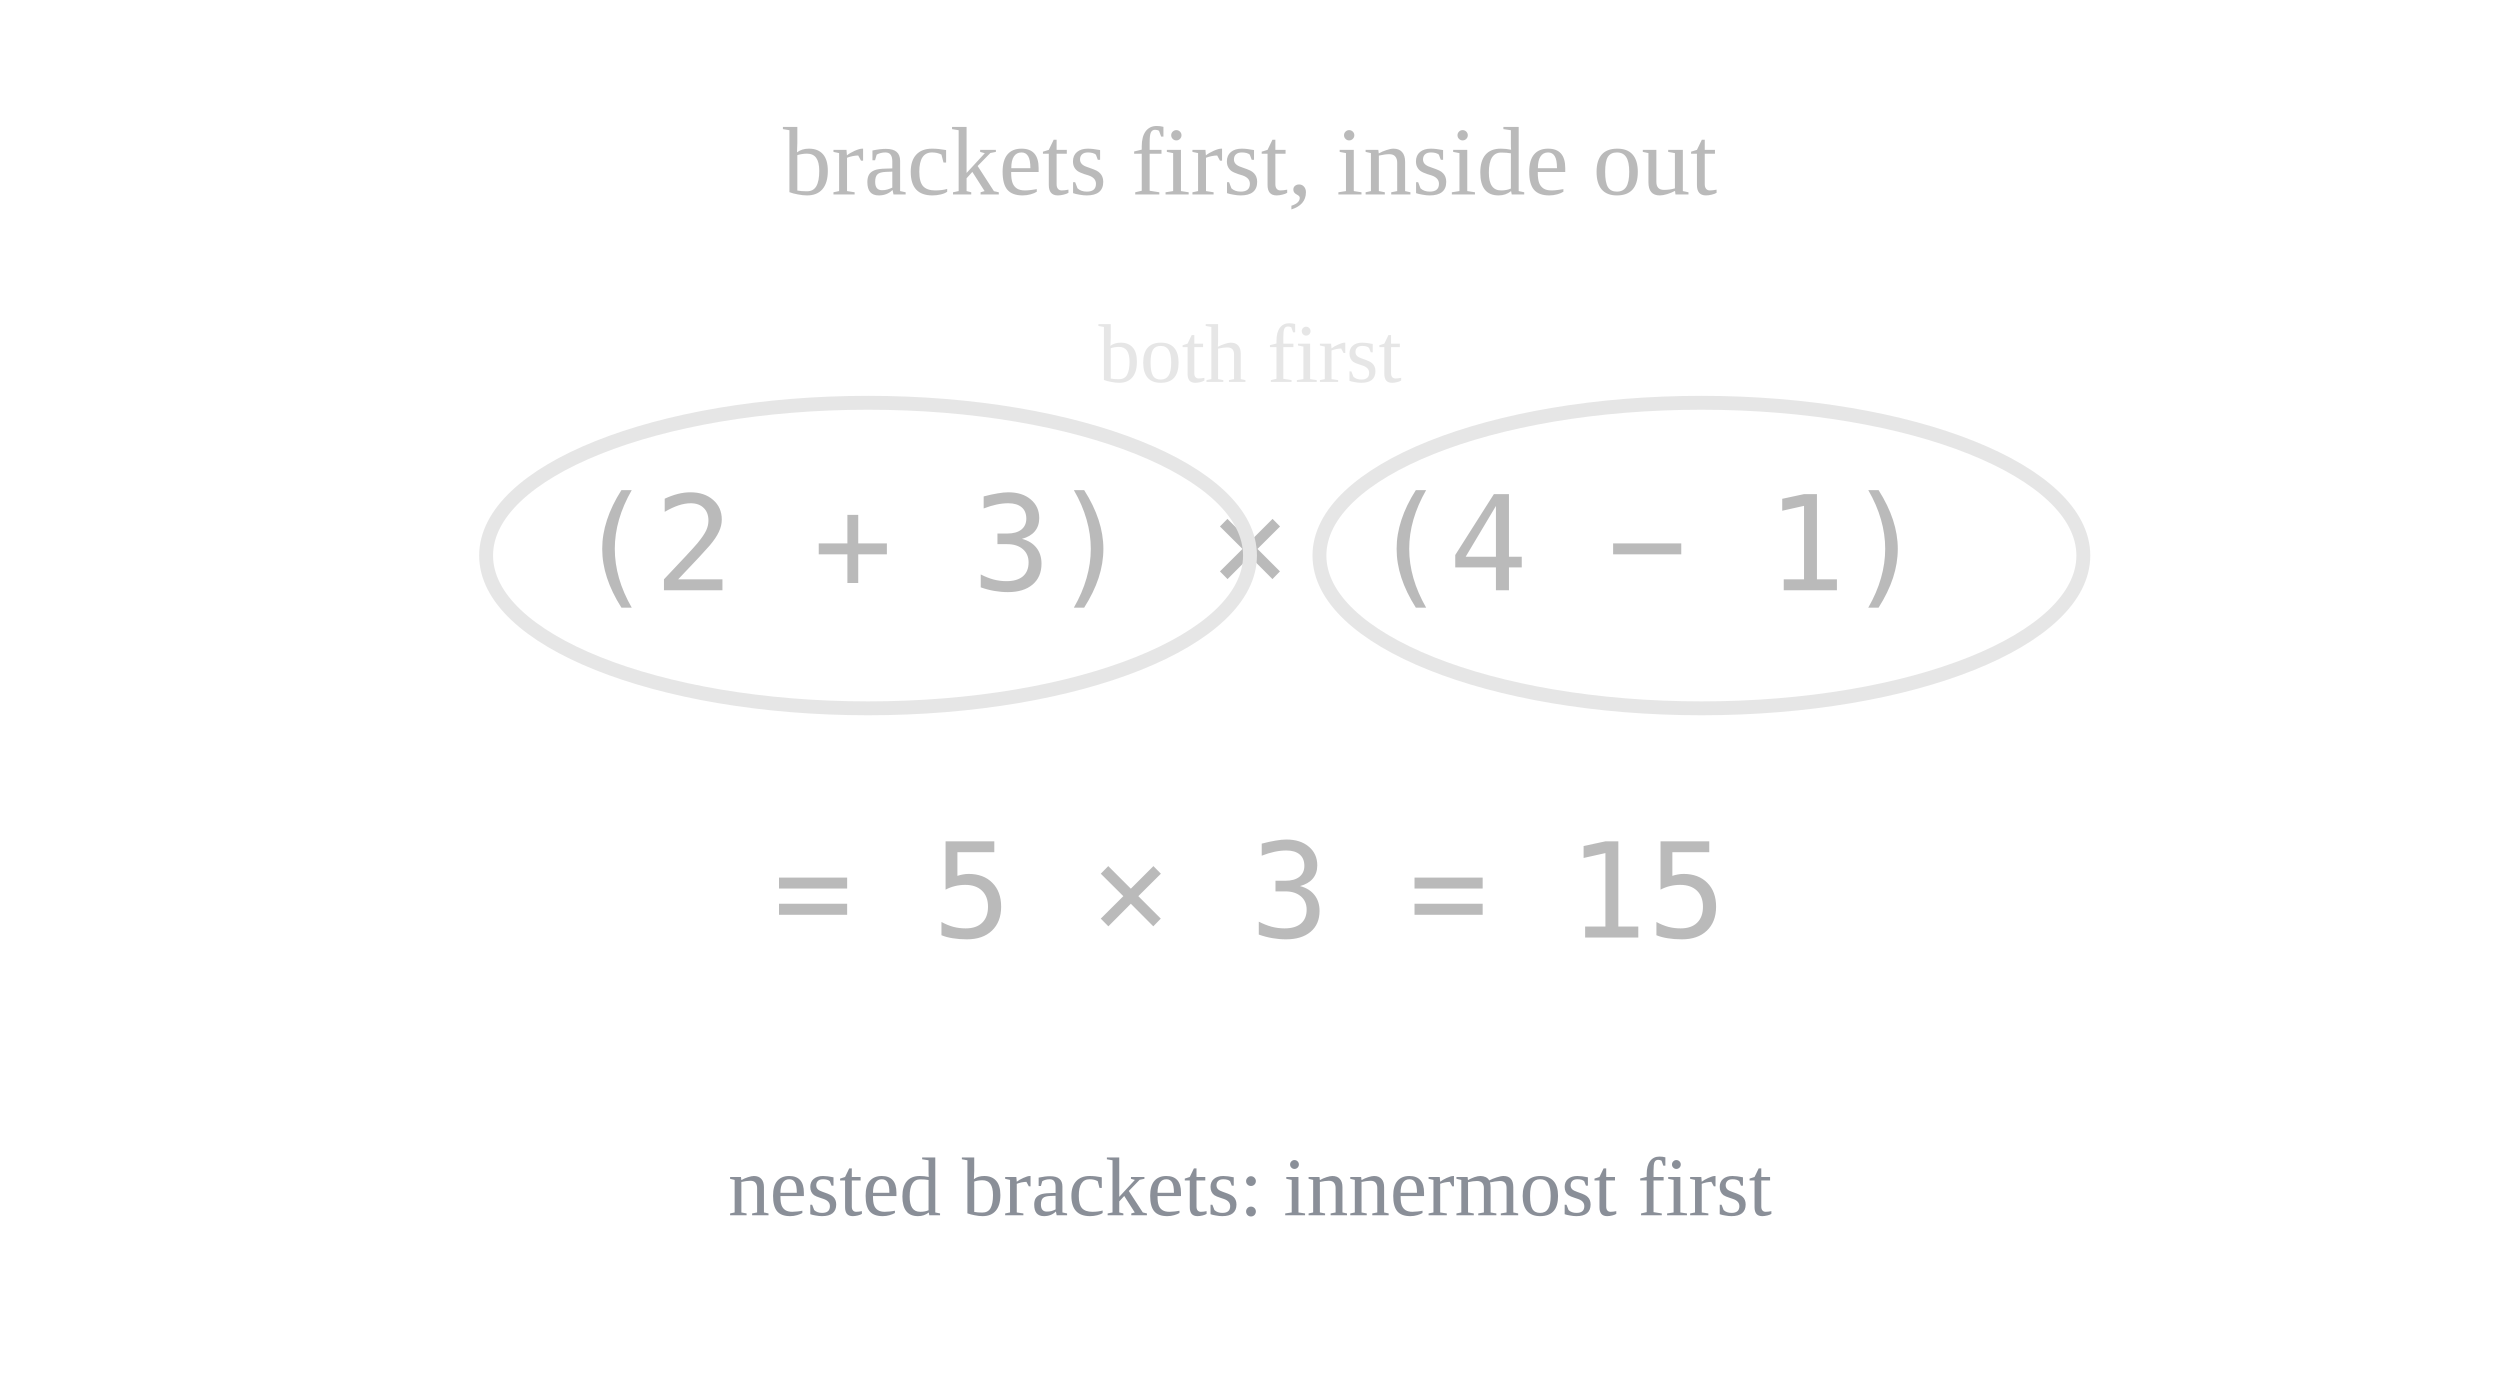
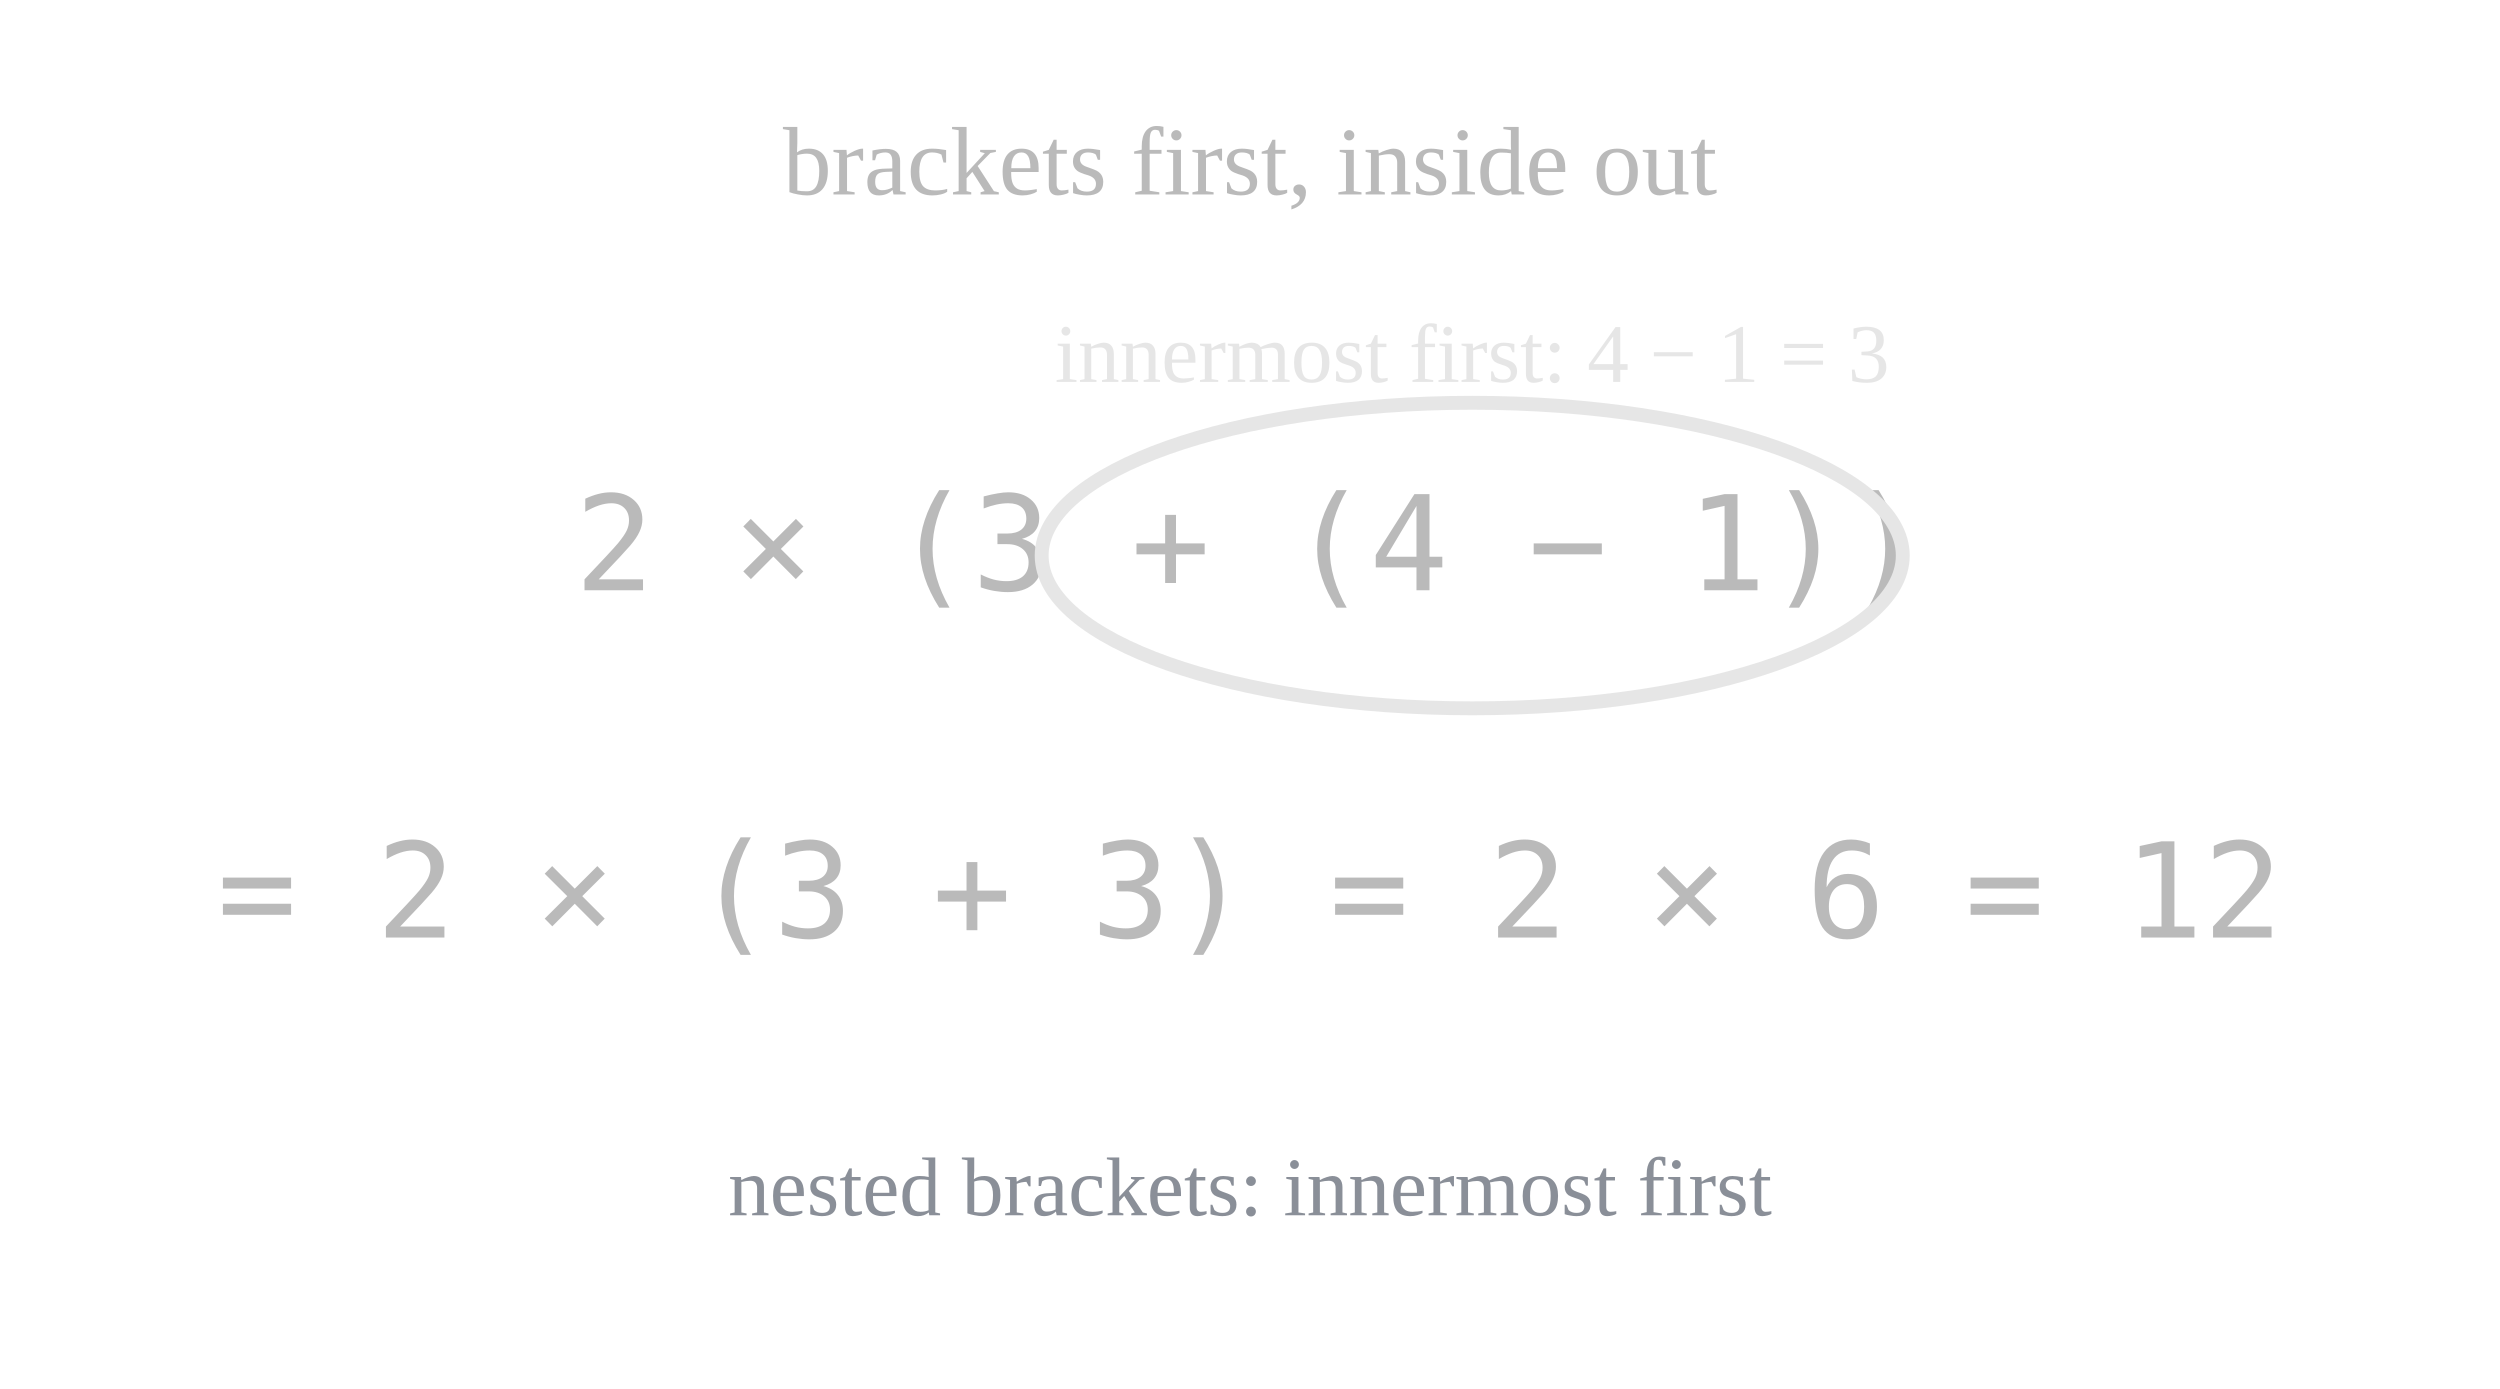
<svg xmlns="http://www.w3.org/2000/svg" width="360" height="200" viewBox="0 0 360 200">
  <text x="180" y="28" font-size="14" fill="#BABABA" text-anchor="middle">brackets first, inside out</text>
  <g font-size="19" fill="#BABABA" text-anchor="middle" font-family="monospace">
-     <text x="180" y="85">(2 + 3) × (4 − 1)</text>
+     <text x="180" y="85">2 × (3 + (4 − 1))</text>
  </g>
-   <ellipse cx="125" cy="80" rx="55" ry="22" fill="none" stroke="#E6E6E6" stroke-width="2" />
-   <ellipse cx="245" cy="80" rx="55" ry="22" fill="none" stroke="#E6E6E6" stroke-width="2" />
-   <text x="180" y="55" font-size="12" fill="#E6E6E6" text-anchor="middle">both first</text>
+   <ellipse cx="212" cy="80" rx="62" ry="22" fill="none" stroke="#E6E6E6" stroke-width="2" />
+   <text x="212" y="55" font-size="12" fill="#E6E6E6" text-anchor="middle">innermost first: 4 − 1 = 3</text>
  <g font-size="19" fill="#BABABA" text-anchor="middle" font-family="monospace">
-     <text x="180" y="135">= 5 × 3 = 15</text>
+     <text x="180" y="135">= 2 × (3 + 3) = 2 × 6 = 12</text>
  </g>
  <text x="180" y="175" font-size="12" fill="#8a8f98" text-anchor="middle">nested brackets: innermost first</text>
</svg>
